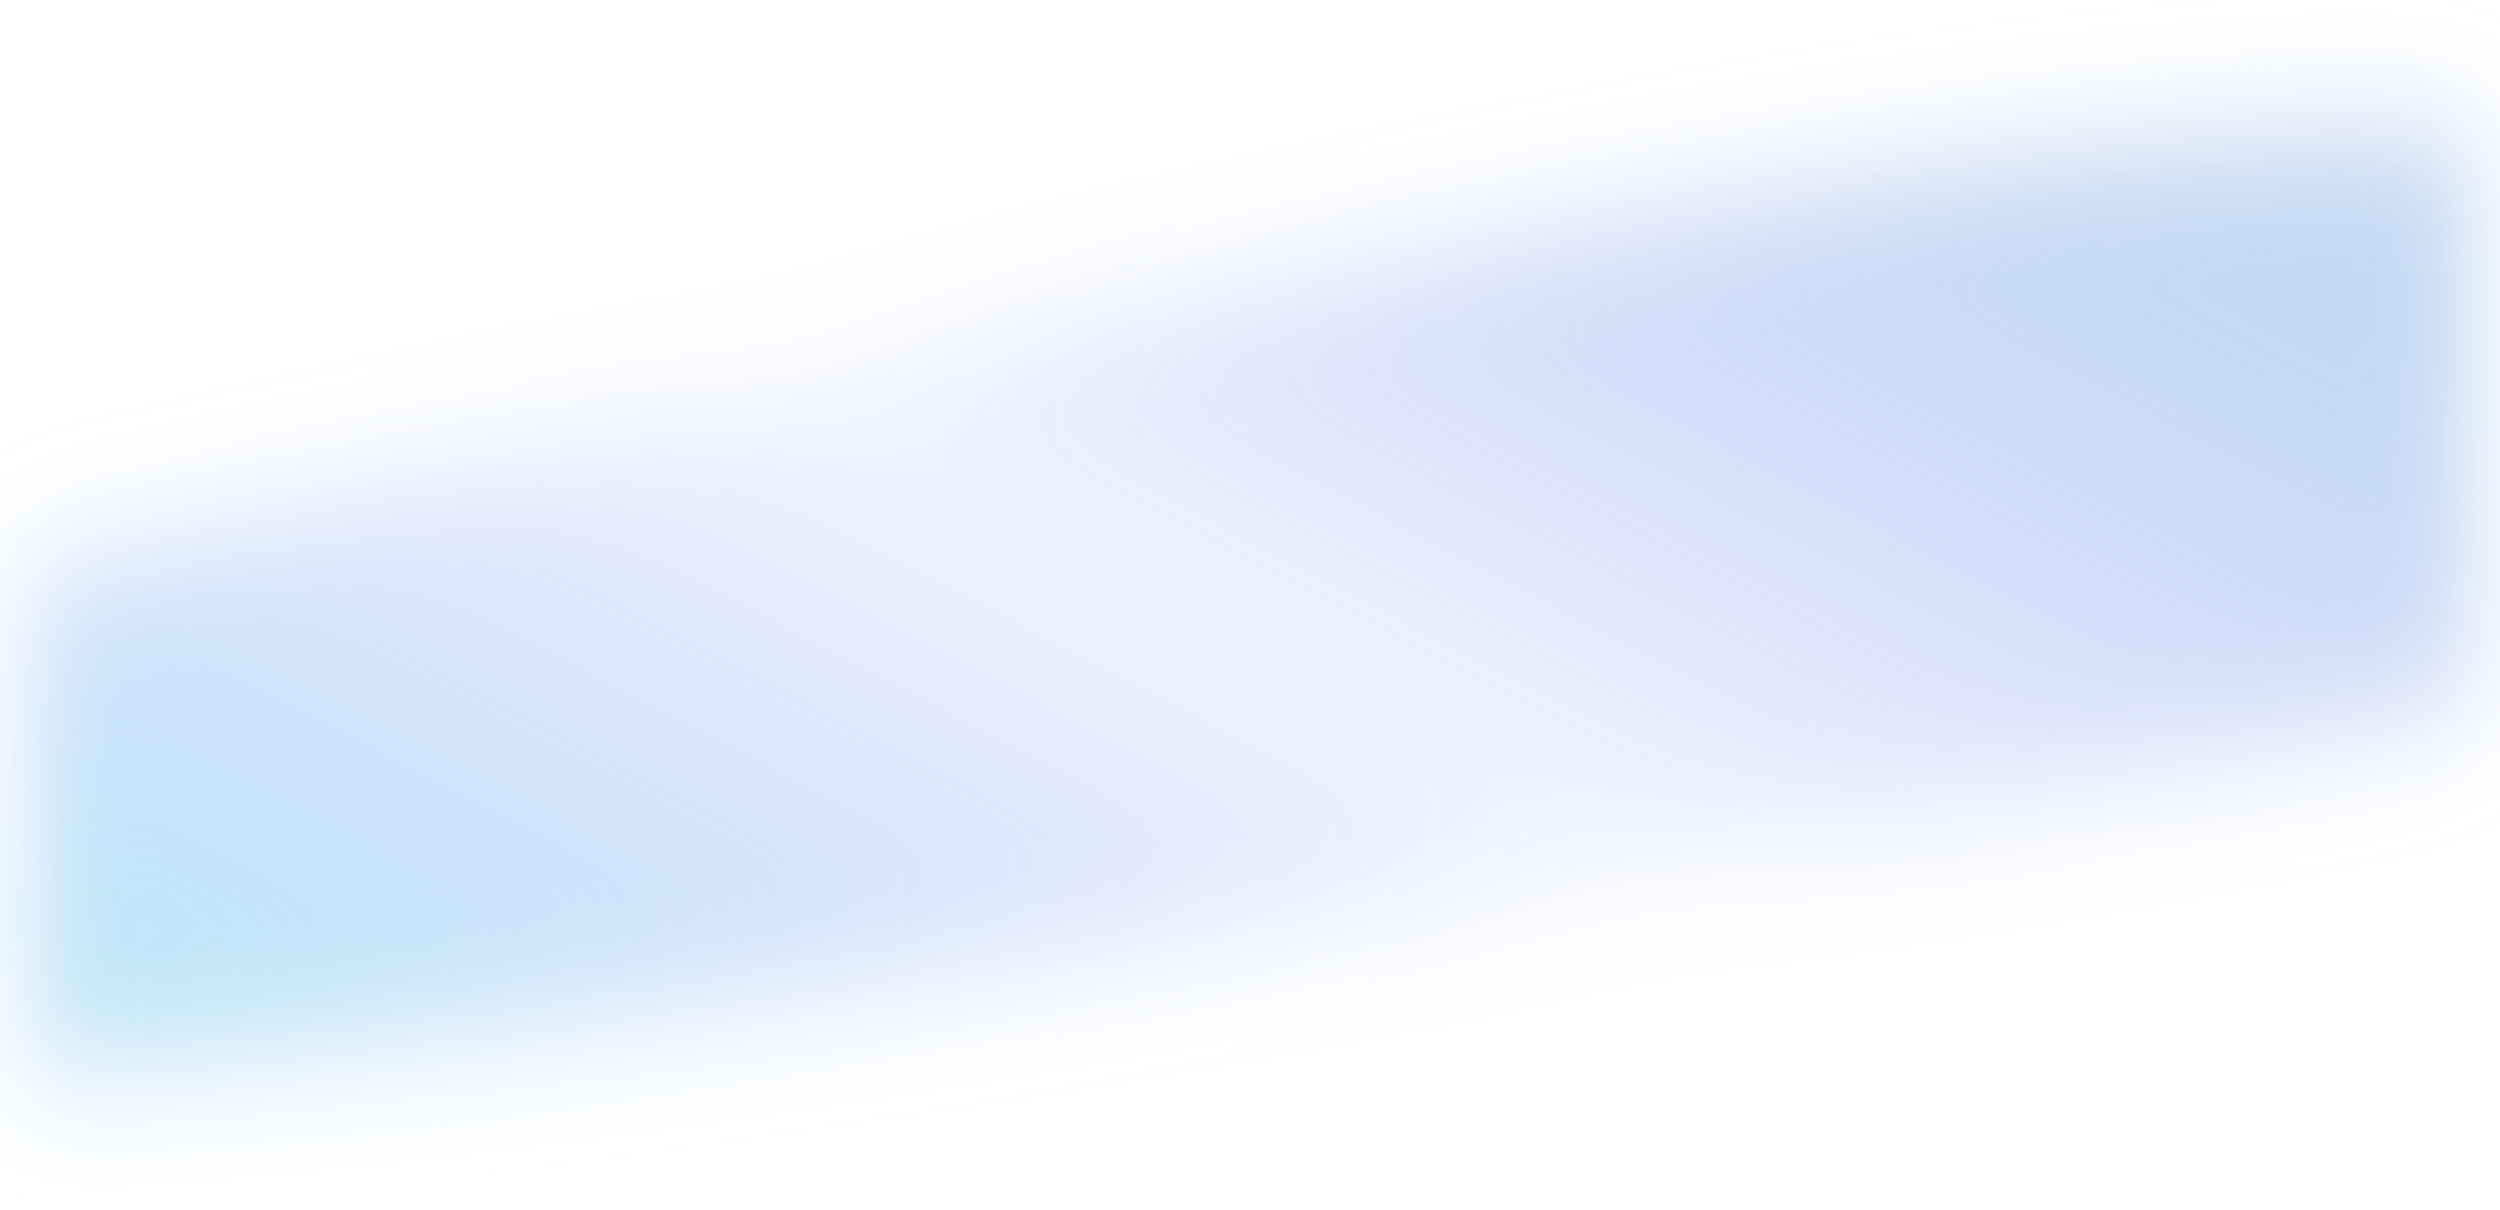
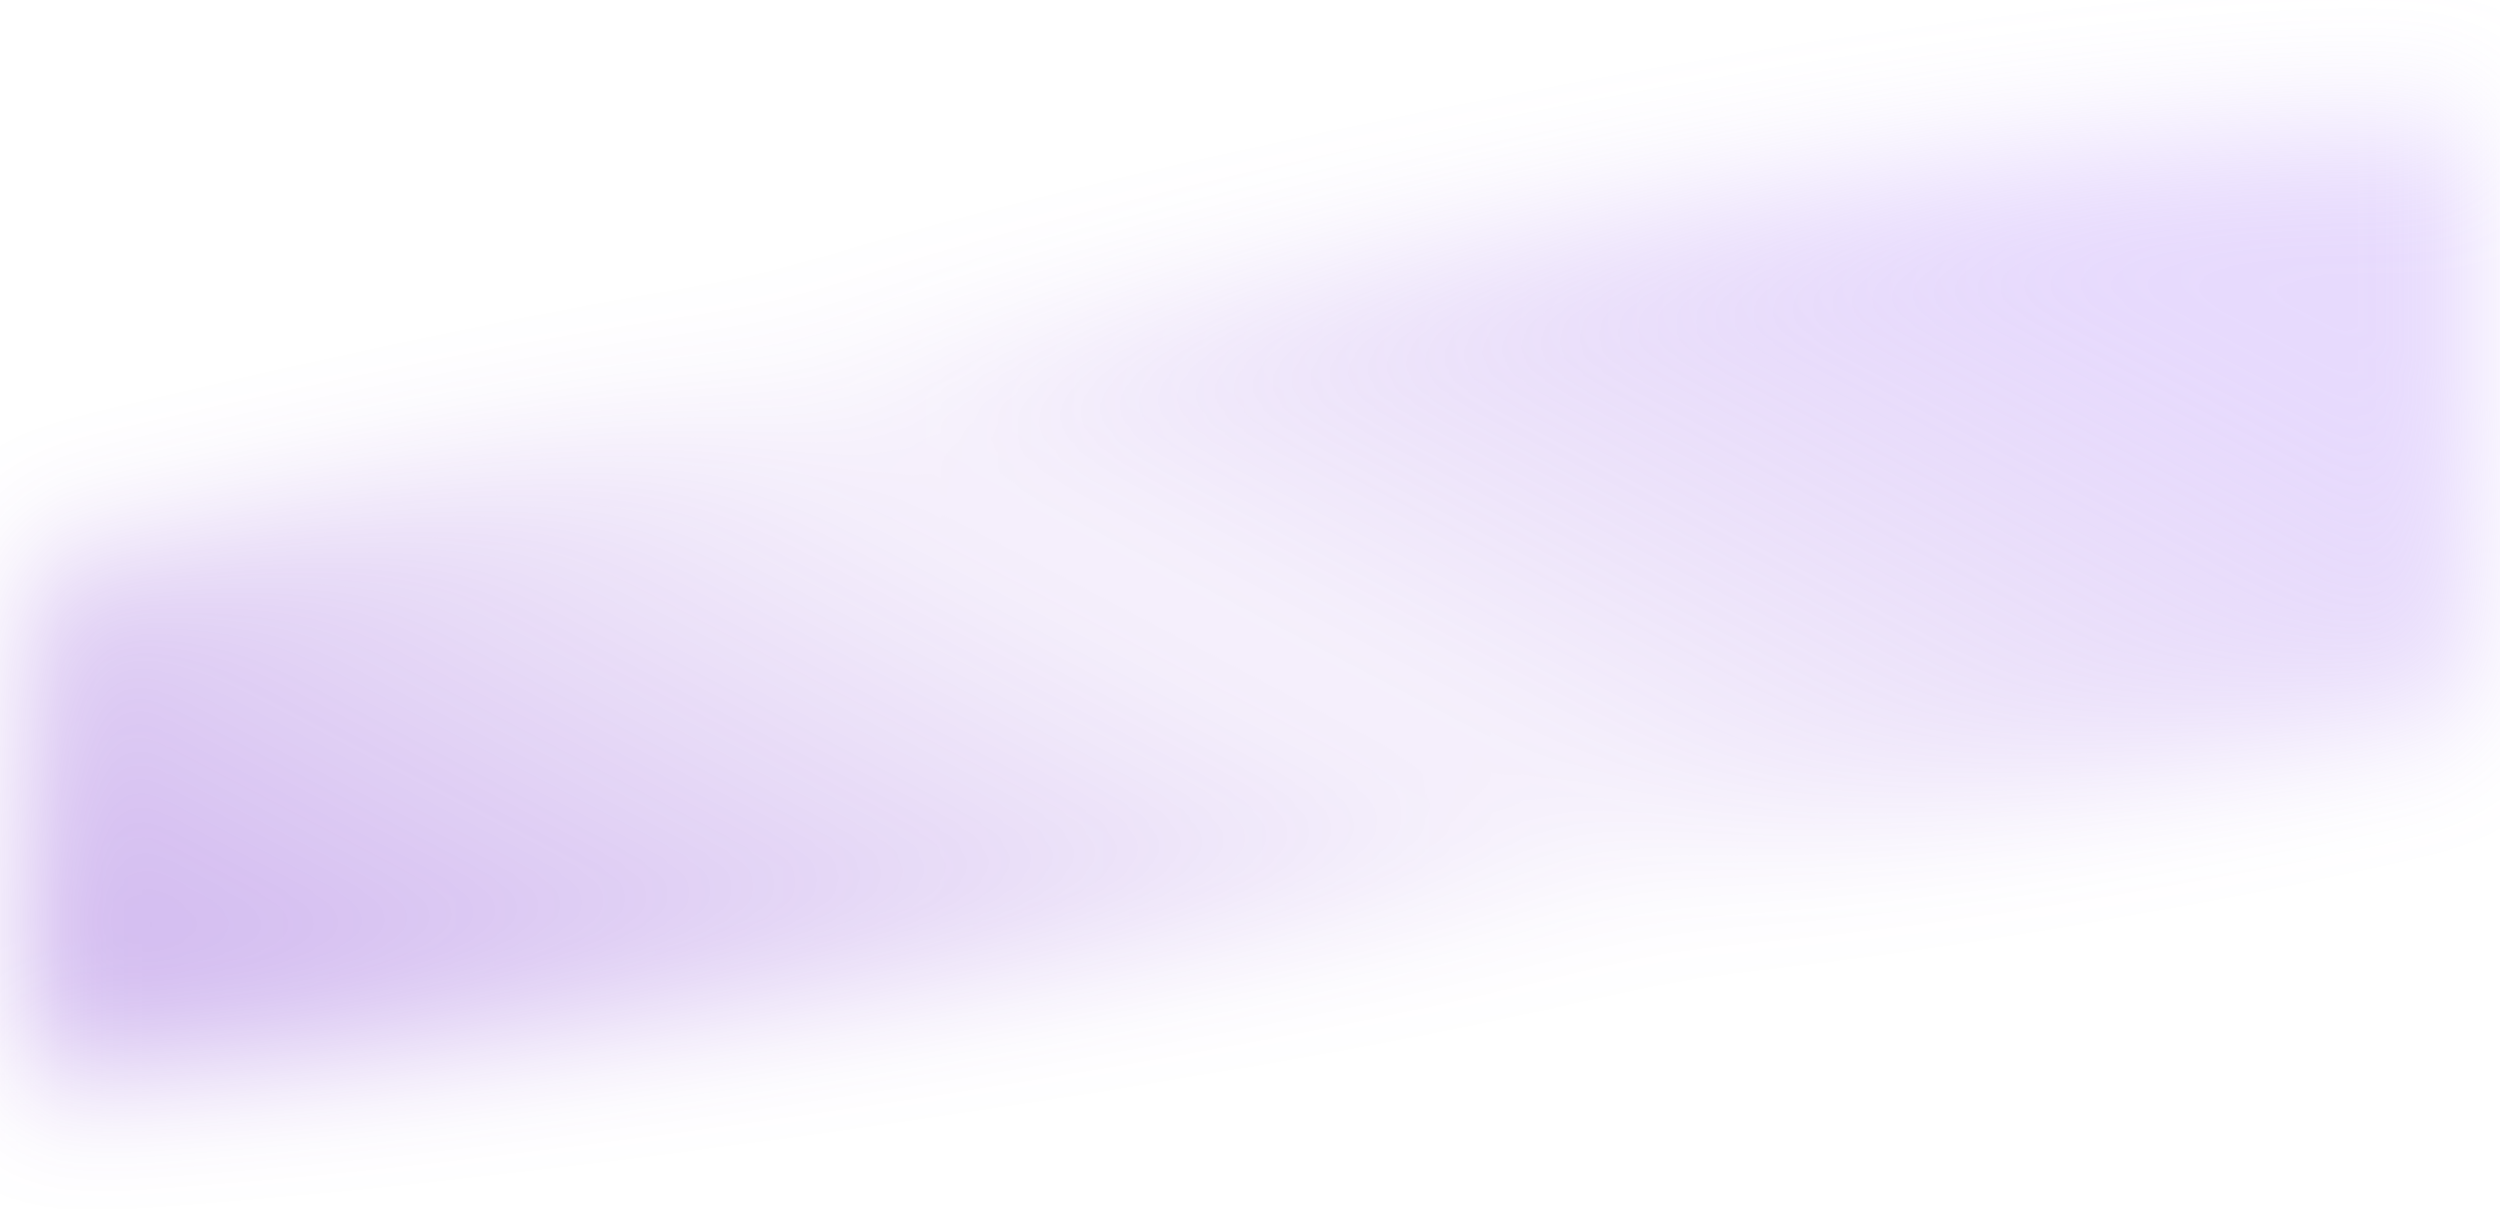
<svg xmlns="http://www.w3.org/2000/svg" width="1920" height="929" viewBox="0 0 1920 929" fill="none">
  <g filter="url(#filter0_f_27_14)">
    <path d="M-178.594 811.683C-209.019 914.511 2851.61 508.593 2069.49 336.101C2579.76 411.788 2095.24 184.006 1975.36 132.331C1958.69 45.859 1157.89 125.542 -126.415 477.325C-317.629 637.98 -148.168 708.855 -178.594 811.683Z" fill="url(#paint0_linear_27_14)" fill-opacity="0.3" />
  </g>
  <defs>
    <filter id="filter0_f_27_14" x="-318.933" y="0.246" width="2717.45" height="927.891" filterUnits="userSpaceOnUse" color-interpolation-filters="sRGB">
      <feFlood flood-opacity="0" result="BackgroundImageFix" />
      <feBlend mode="normal" in="SourceGraphic" in2="BackgroundImageFix" result="shape" />
      <feGaussianBlur stdDeviation="50" result="effect1_foregroundBlur_27_14" />
    </filter>
    <linearGradient id="paint0_linear_27_14" x1="1775.03" y1="291.101" x2="1248.86" y2="1297.19" gradientUnits="userSpaceOnUse">
-       <stop stop-color="#3A81D5" />
-       <stop offset="0.49" stop-color="#0035EF" stop-opacity="0.18" />
-       <stop offset="0.997" stop-color="#35A9E6" />
+       <stop stop-color="#af84fb" />
+       <stop offset="0.49" stop-color="#6f22ce" stop-opacity="0.18" />
+       <stop offset="0.997" stop-color="#6f22ce" />
    </linearGradient>
  </defs>
</svg>
